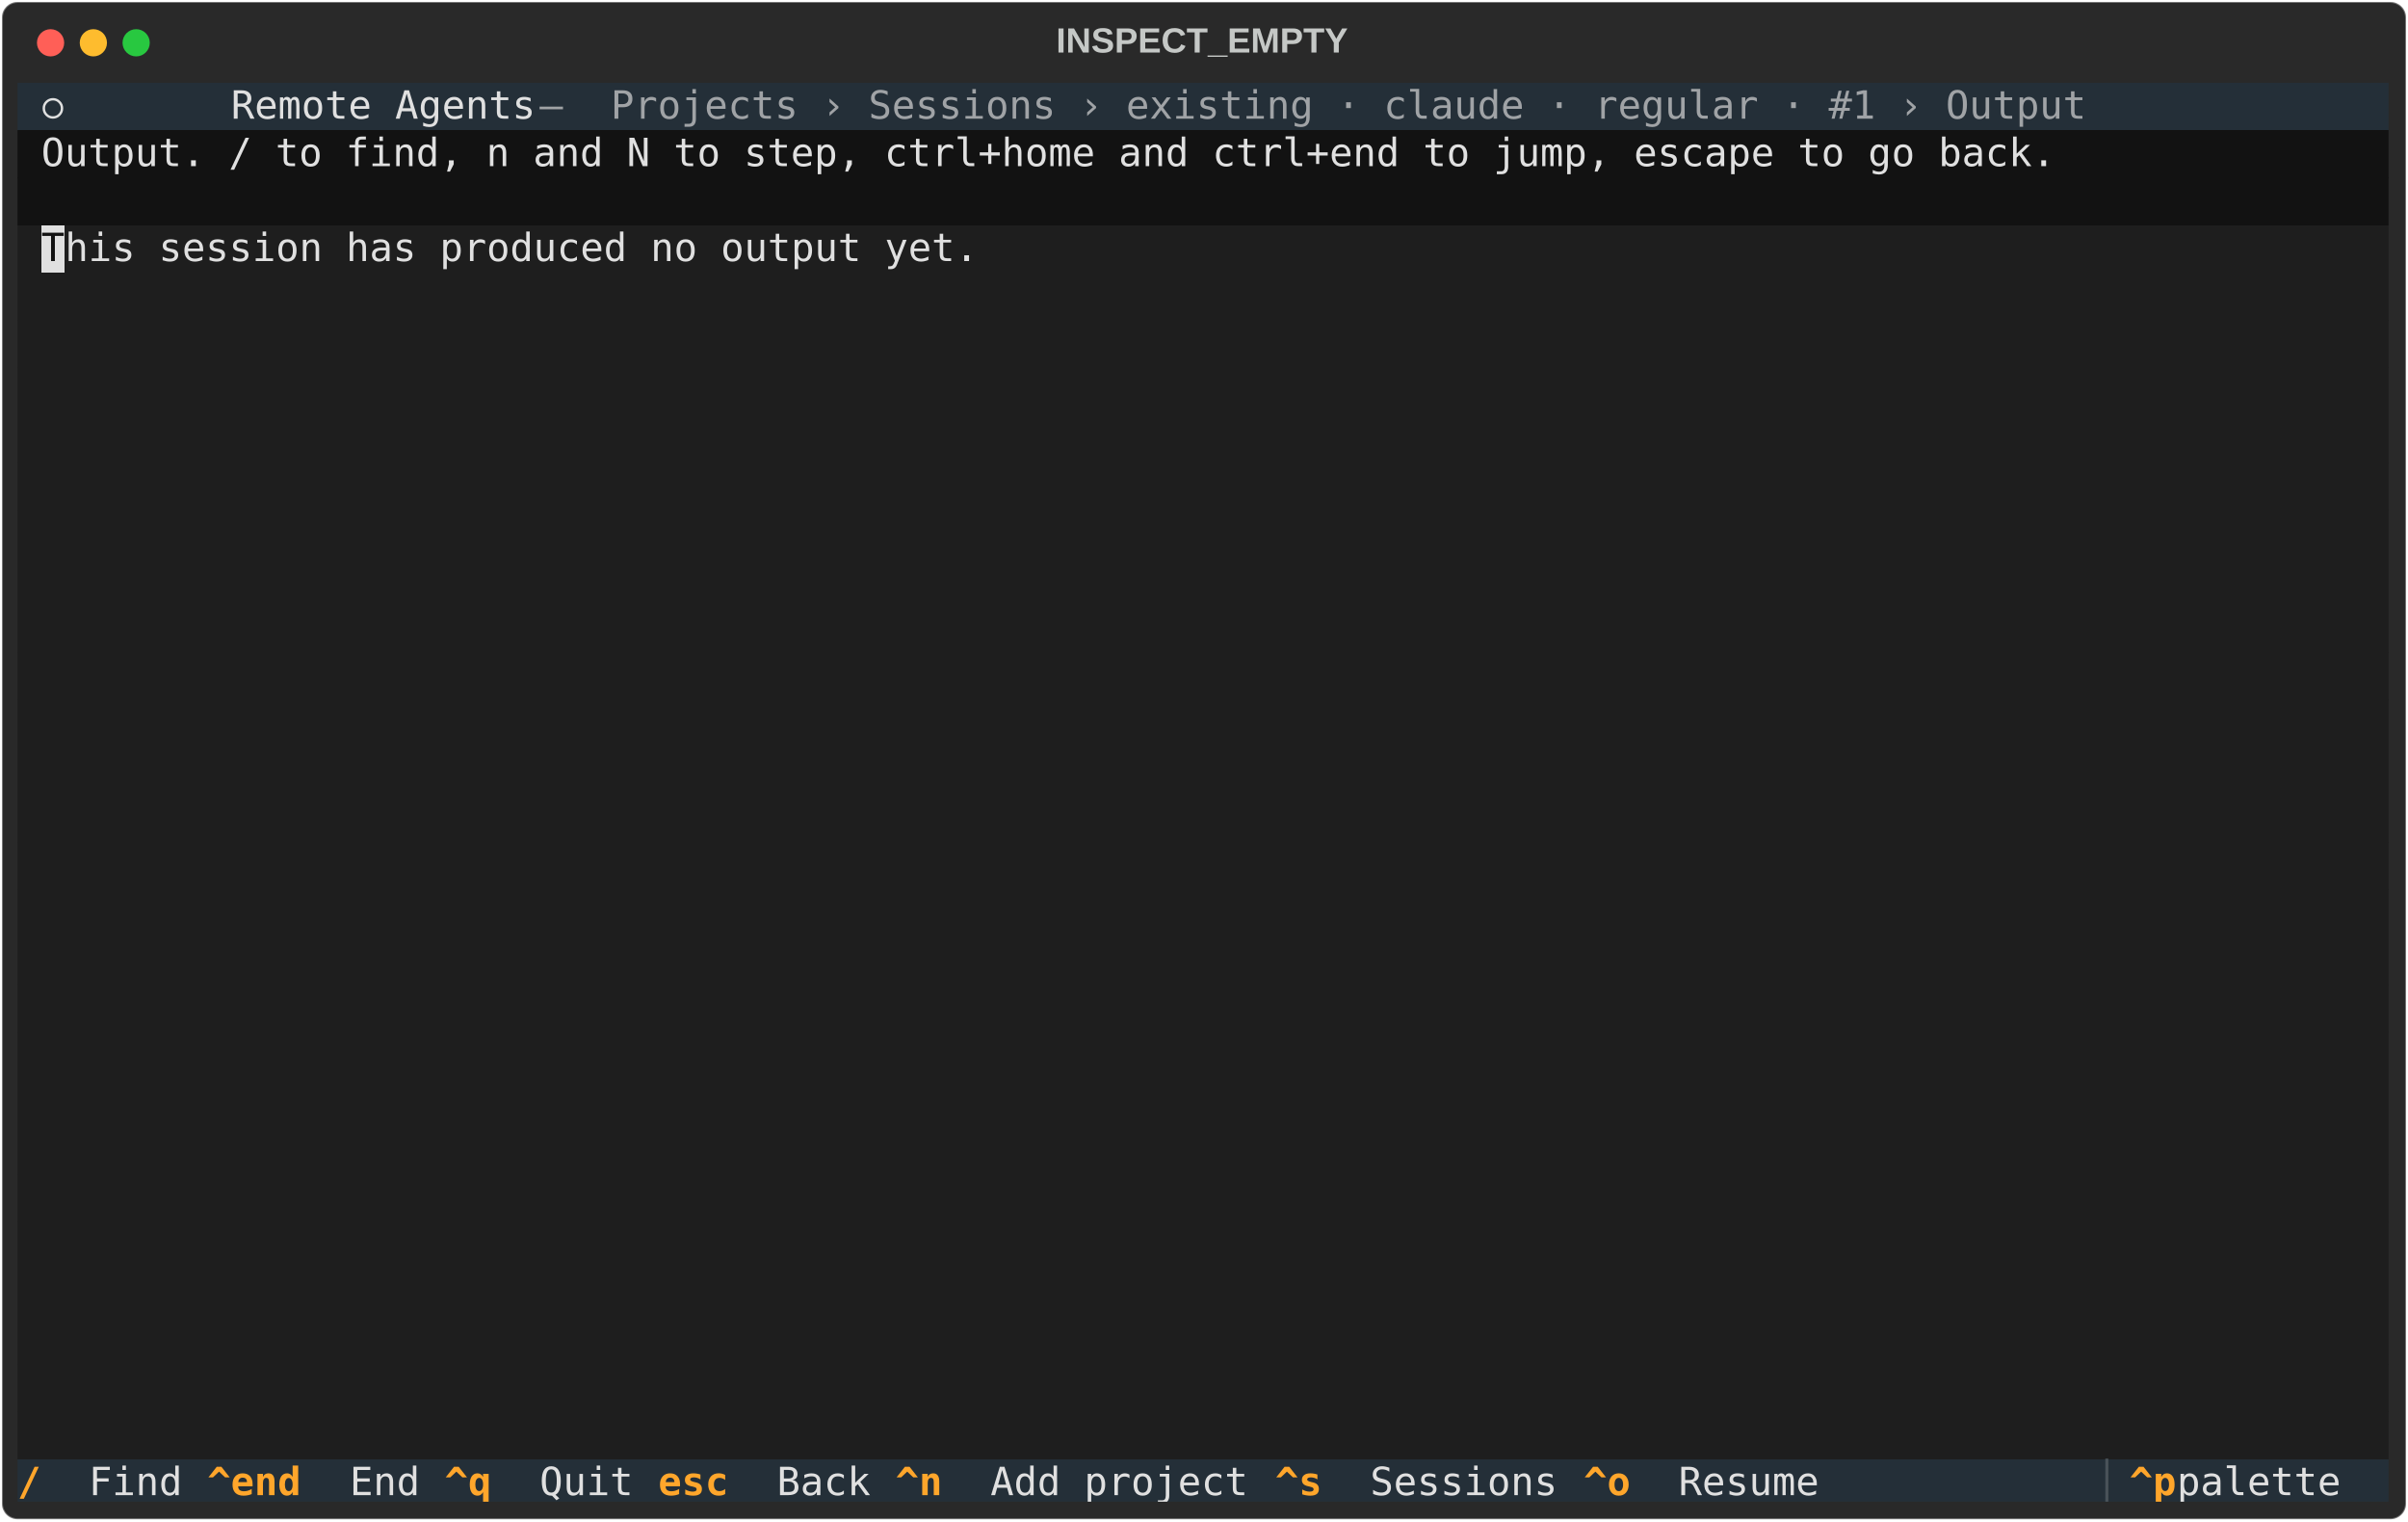
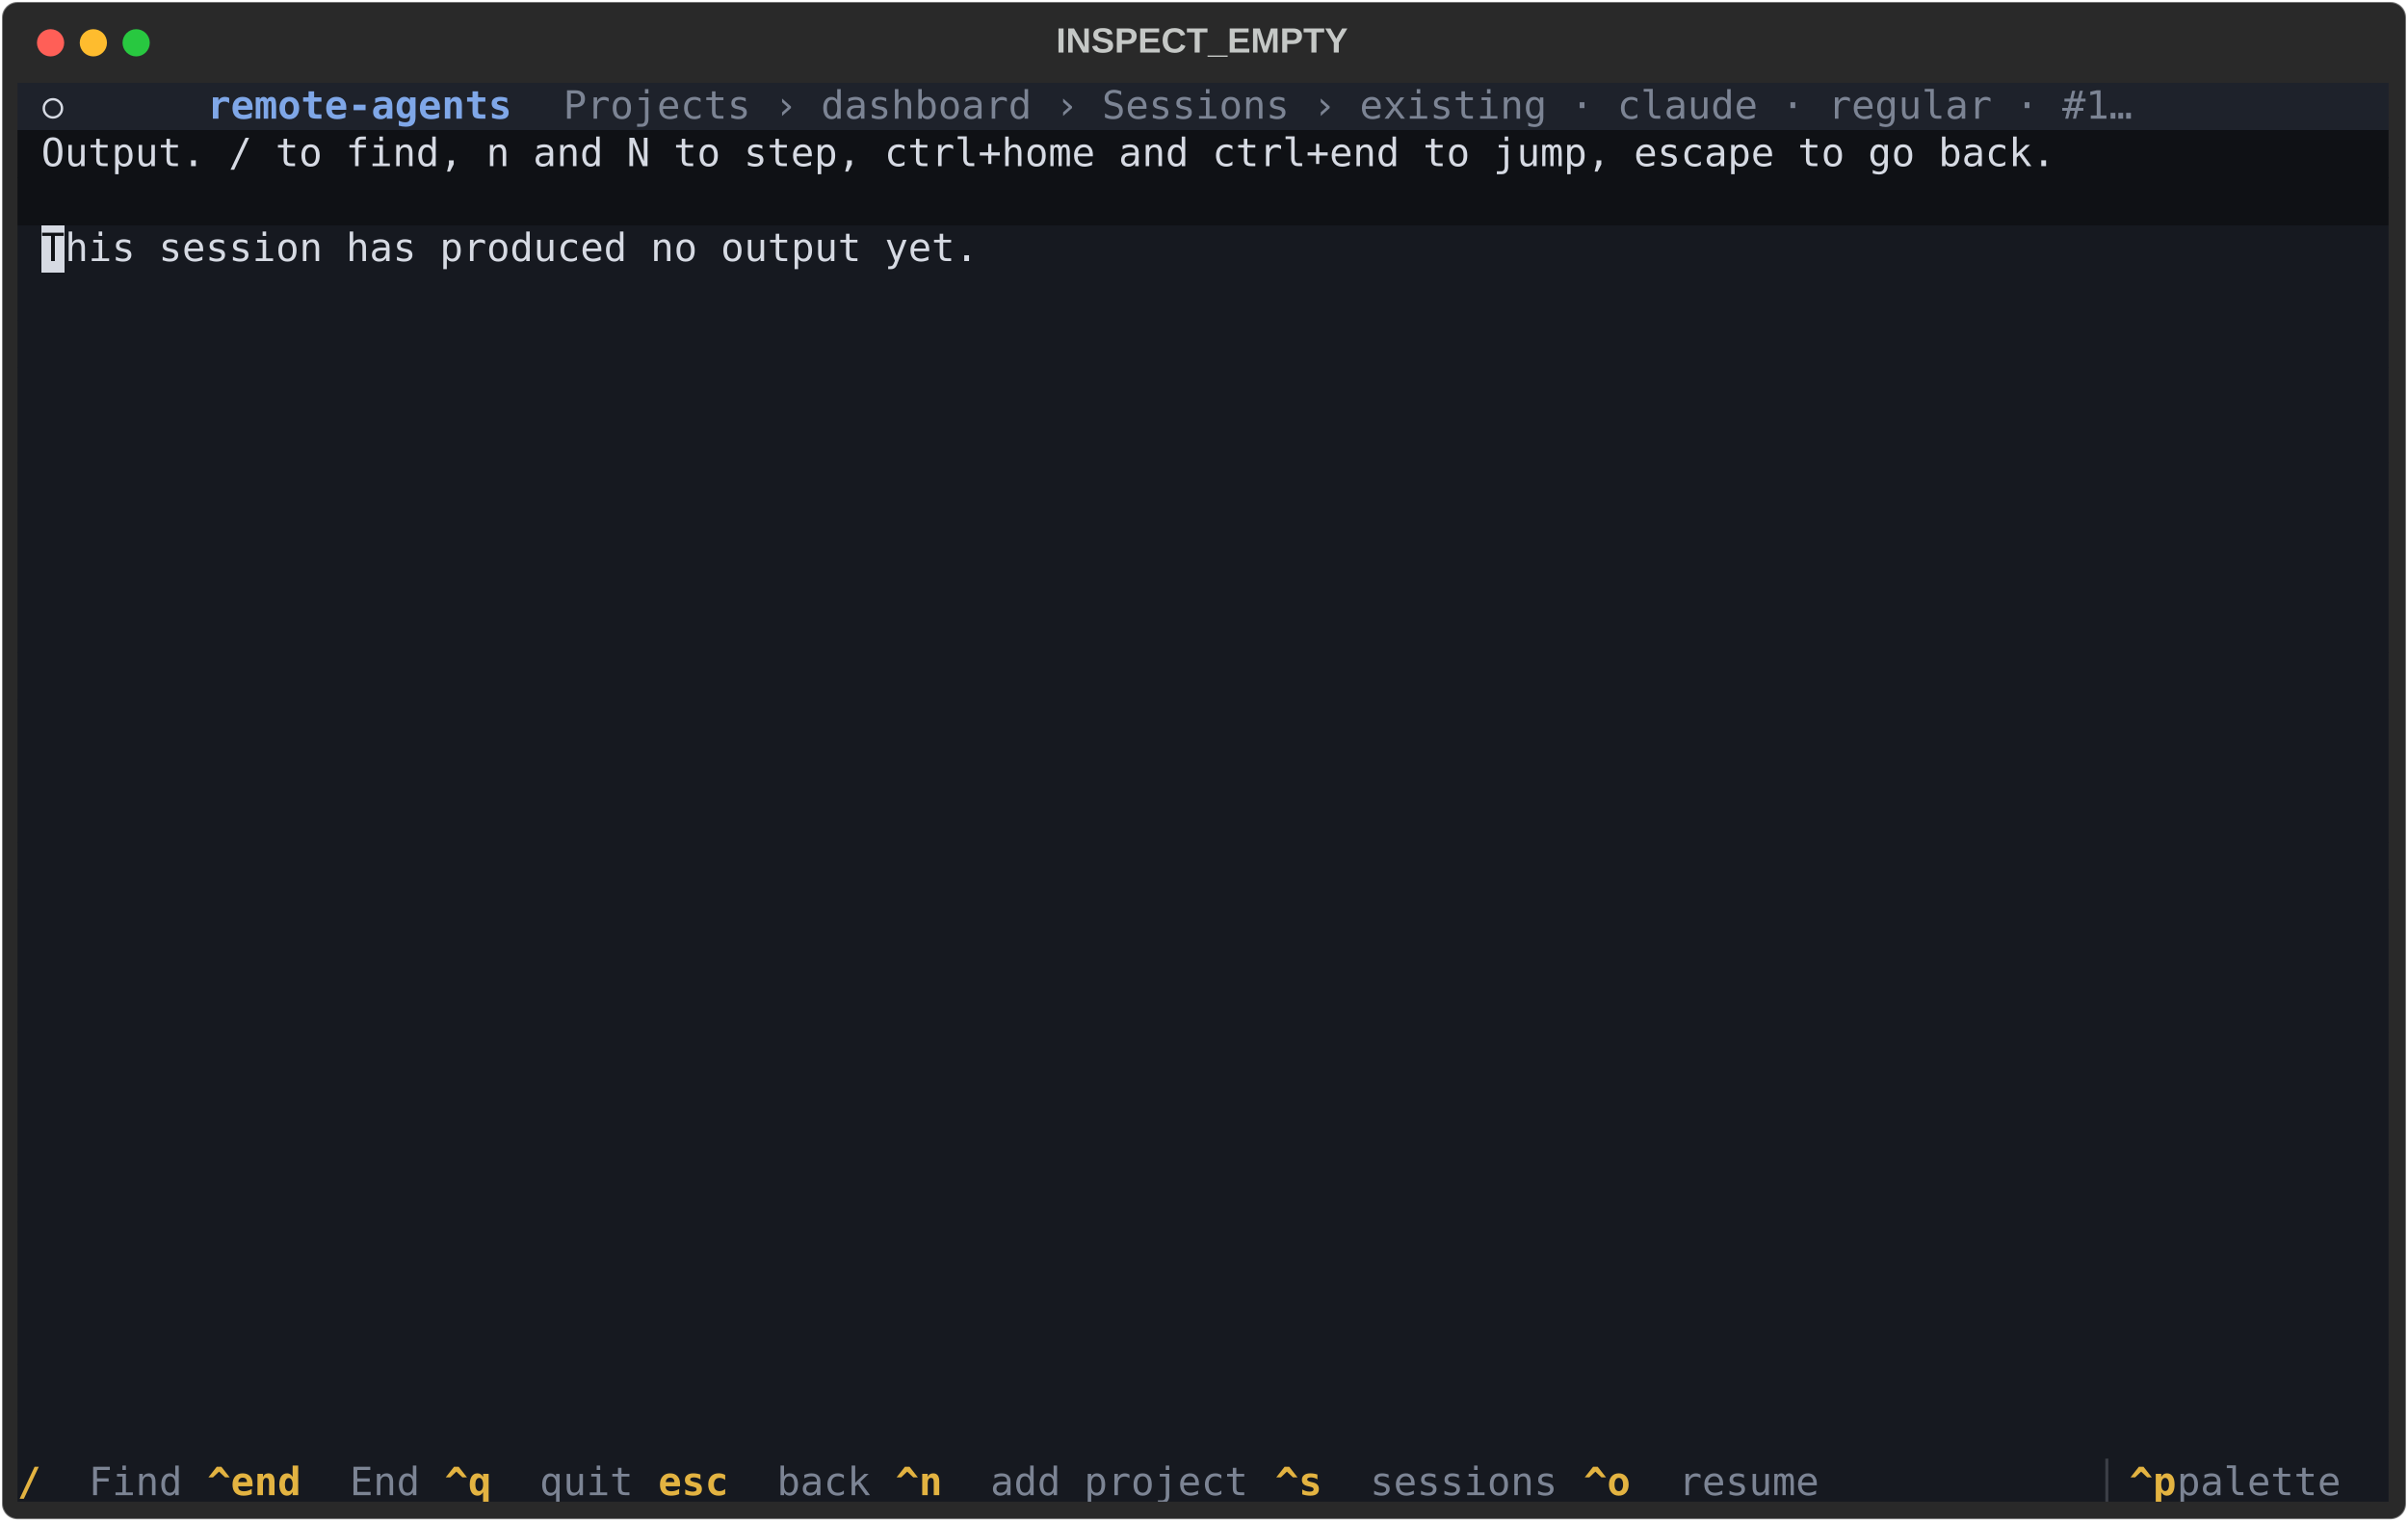
<svg xmlns="http://www.w3.org/2000/svg" class="rich-terminal" viewBox="0 0 1238 782.0">
  <style>

    @font-face {
        font-family: "Fira Code";
        src: local("FiraCode-Regular"),
                url("https://cdnjs.cloudflare.com/ajax/libs/firacode/6.2.0/woff2/FiraCode-Regular.woff2") format("woff2"),
                url("https://cdnjs.cloudflare.com/ajax/libs/firacode/6.2.0/woff/FiraCode-Regular.woff") format("woff");
        font-style: normal;
        font-weight: 400;
    }
    @font-face {
        font-family: "Fira Code";
        src: local("FiraCode-Bold"),
                url("https://cdnjs.cloudflare.com/ajax/libs/firacode/6.2.0/woff2/FiraCode-Bold.woff2") format("woff2"),
                url("https://cdnjs.cloudflare.com/ajax/libs/firacode/6.2.0/woff/FiraCode-Bold.woff") format("woff");
        font-style: bold;
        font-weight: 700;
    }

-     .terminal-3845048805-matrix {
+     .terminal-2926513312-matrix {
        font-family: Fira Code, monospace;
        font-size: 20px;
        line-height: 24.4px;
        font-variant-east-asian: full-width;
    }

-     .terminal-3845048805-title {
+     .terminal-2926513312-title {
        font-size: 18px;
        font-weight: bold;
        font-family: arial;
    }

-     .terminal-3845048805-r1 { fill: #c5c8c6 }
- .terminal-3845048805-r2 { fill: #e0e0e0 }
- .terminal-3845048805-r3 { fill: #a0a3a6 }
- .terminal-3845048805-r4 { fill: #121212 }
- .terminal-3845048805-r5 { fill: #ffa62b;font-weight: bold }
- .terminal-3845048805-r6 { fill: #495259 }
+     .terminal-2926513312-r1 { fill: #c5c8c6 }
+ .terminal-2926513312-r2 { fill: #d6dae3 }
+ .terminal-2926513312-r3 { fill: #7fa7e8;font-weight: bold }
+ .terminal-2926513312-r4 { fill: #7c8494 }
+ .terminal-2926513312-r5 { fill: #0f1115 }
+ .terminal-2926513312-r6 { fill: #e3b341;font-weight: bold }
+ .terminal-2926513312-r7 { fill: #3c3f47 }
    </style>
  <defs>
-     <clipPath id="terminal-3845048805-clip-terminal">
+     <clipPath id="terminal-2926513312-clip-terminal">
      <rect x="0" y="0" width="1219.0" height="731.0" />
    </clipPath>
-     <clipPath id="terminal-3845048805-line-0">
+     <clipPath id="terminal-2926513312-line-0">
      <rect x="0" y="1.5" width="1220" height="24.65" />
    </clipPath>
-     <clipPath id="terminal-3845048805-line-1">
+     <clipPath id="terminal-2926513312-line-1">
      <rect x="0" y="25.9" width="1220" height="24.65" />
    </clipPath>
-     <clipPath id="terminal-3845048805-line-2">
+     <clipPath id="terminal-2926513312-line-2">
      <rect x="0" y="50.3" width="1220" height="24.65" />
    </clipPath>
-     <clipPath id="terminal-3845048805-line-3">
+     <clipPath id="terminal-2926513312-line-3">
      <rect x="0" y="74.7" width="1220" height="24.65" />
    </clipPath>
-     <clipPath id="terminal-3845048805-line-4">
+     <clipPath id="terminal-2926513312-line-4">
      <rect x="0" y="99.1" width="1220" height="24.65" />
    </clipPath>
-     <clipPath id="terminal-3845048805-line-5">
+     <clipPath id="terminal-2926513312-line-5">
      <rect x="0" y="123.5" width="1220" height="24.65" />
    </clipPath>
-     <clipPath id="terminal-3845048805-line-6">
+     <clipPath id="terminal-2926513312-line-6">
      <rect x="0" y="147.9" width="1220" height="24.65" />
    </clipPath>
-     <clipPath id="terminal-3845048805-line-7">
+     <clipPath id="terminal-2926513312-line-7">
      <rect x="0" y="172.3" width="1220" height="24.65" />
    </clipPath>
-     <clipPath id="terminal-3845048805-line-8">
+     <clipPath id="terminal-2926513312-line-8">
      <rect x="0" y="196.7" width="1220" height="24.65" />
    </clipPath>
-     <clipPath id="terminal-3845048805-line-9">
+     <clipPath id="terminal-2926513312-line-9">
      <rect x="0" y="221.1" width="1220" height="24.65" />
    </clipPath>
-     <clipPath id="terminal-3845048805-line-10">
+     <clipPath id="terminal-2926513312-line-10">
      <rect x="0" y="245.5" width="1220" height="24.65" />
    </clipPath>
-     <clipPath id="terminal-3845048805-line-11">
+     <clipPath id="terminal-2926513312-line-11">
      <rect x="0" y="269.9" width="1220" height="24.65" />
    </clipPath>
-     <clipPath id="terminal-3845048805-line-12">
+     <clipPath id="terminal-2926513312-line-12">
      <rect x="0" y="294.3" width="1220" height="24.65" />
    </clipPath>
-     <clipPath id="terminal-3845048805-line-13">
+     <clipPath id="terminal-2926513312-line-13">
      <rect x="0" y="318.7" width="1220" height="24.65" />
    </clipPath>
-     <clipPath id="terminal-3845048805-line-14">
+     <clipPath id="terminal-2926513312-line-14">
      <rect x="0" y="343.1" width="1220" height="24.65" />
    </clipPath>
-     <clipPath id="terminal-3845048805-line-15">
+     <clipPath id="terminal-2926513312-line-15">
      <rect x="0" y="367.5" width="1220" height="24.65" />
    </clipPath>
-     <clipPath id="terminal-3845048805-line-16">
+     <clipPath id="terminal-2926513312-line-16">
      <rect x="0" y="391.9" width="1220" height="24.65" />
    </clipPath>
-     <clipPath id="terminal-3845048805-line-17">
+     <clipPath id="terminal-2926513312-line-17">
      <rect x="0" y="416.3" width="1220" height="24.65" />
    </clipPath>
-     <clipPath id="terminal-3845048805-line-18">
+     <clipPath id="terminal-2926513312-line-18">
      <rect x="0" y="440.7" width="1220" height="24.65" />
    </clipPath>
-     <clipPath id="terminal-3845048805-line-19">
+     <clipPath id="terminal-2926513312-line-19">
      <rect x="0" y="465.1" width="1220" height="24.65" />
    </clipPath>
-     <clipPath id="terminal-3845048805-line-20">
+     <clipPath id="terminal-2926513312-line-20">
      <rect x="0" y="489.5" width="1220" height="24.65" />
    </clipPath>
-     <clipPath id="terminal-3845048805-line-21">
+     <clipPath id="terminal-2926513312-line-21">
      <rect x="0" y="513.9" width="1220" height="24.65" />
    </clipPath>
-     <clipPath id="terminal-3845048805-line-22">
+     <clipPath id="terminal-2926513312-line-22">
      <rect x="0" y="538.3" width="1220" height="24.65" />
    </clipPath>
-     <clipPath id="terminal-3845048805-line-23">
+     <clipPath id="terminal-2926513312-line-23">
      <rect x="0" y="562.7" width="1220" height="24.65" />
    </clipPath>
-     <clipPath id="terminal-3845048805-line-24">
+     <clipPath id="terminal-2926513312-line-24">
      <rect x="0" y="587.1" width="1220" height="24.65" />
    </clipPath>
-     <clipPath id="terminal-3845048805-line-25">
+     <clipPath id="terminal-2926513312-line-25">
      <rect x="0" y="611.5" width="1220" height="24.65" />
    </clipPath>
-     <clipPath id="terminal-3845048805-line-26">
+     <clipPath id="terminal-2926513312-line-26">
      <rect x="0" y="635.9" width="1220" height="24.65" />
    </clipPath>
-     <clipPath id="terminal-3845048805-line-27">
+     <clipPath id="terminal-2926513312-line-27">
      <rect x="0" y="660.3" width="1220" height="24.65" />
    </clipPath>
-     <clipPath id="terminal-3845048805-line-28">
+     <clipPath id="terminal-2926513312-line-28">
      <rect x="0" y="684.7" width="1220" height="24.65" />
    </clipPath>
  </defs>
  <rect fill="#292929" stroke="rgba(255,255,255,0.35)" stroke-width="1" x="1" y="1" width="1236" height="780" rx="8" />
-   <text class="terminal-3845048805-title" fill="#c5c8c6" text-anchor="middle" x="618" y="27">INSPECT_EMPTY</text>
+   <text class="terminal-2926513312-title" fill="#c5c8c6" text-anchor="middle" x="618" y="27">INSPECT_EMPTY</text>
  <g transform="translate(26,22)">
    <circle cx="0" cy="0" r="7" fill="#ff5f57" />
    <circle cx="22" cy="0" r="7" fill="#febc2e" />
    <circle cx="44" cy="0" r="7" fill="#28c840" />
  </g>
-   <g transform="translate(9, 41)" clip-path="url(#terminal-3845048805-clip-terminal)">
-     <rect fill="#242f38" x="0" y="1.5" width="12.2" height="24.65" shape-rendering="crispEdges" />
-     <rect fill="#242f38" x="12.2" y="1.5" width="12.2" height="24.65" shape-rendering="crispEdges" />
-     <rect fill="#242f38" x="24.4" y="1.5" width="61" height="24.65" shape-rendering="crispEdges" />
-     <rect fill="#242f38" x="85.4" y="1.5" width="12.2" height="24.65" shape-rendering="crispEdges" />
-     <rect fill="#242f38" x="97.6" y="1.5" width="12.2" height="24.65" shape-rendering="crispEdges" />
-     <rect fill="#242f38" x="109.8" y="1.5" width="158.6" height="24.65" shape-rendering="crispEdges" />
-     <rect fill="#242f38" x="268.4" y="1.5" width="36.6" height="24.65" shape-rendering="crispEdges" />
-     <rect fill="#242f38" x="305" y="1.5" width="768.6" height="24.65" shape-rendering="crispEdges" />
-     <rect fill="#242f38" x="1073.6" y="1.5" width="24.4" height="24.65" shape-rendering="crispEdges" />
-     <rect fill="#242f38" x="1098" y="1.5" width="12.2" height="24.65" shape-rendering="crispEdges" />
-     <rect fill="#242f38" x="1110.2" y="1.5" width="0" height="24.65" shape-rendering="crispEdges" />
-     <rect fill="#242f38" x="1110.2" y="1.5" width="97.6" height="24.65" shape-rendering="crispEdges" />
-     <rect fill="#242f38" x="1207.8" y="1.5" width="12.2" height="24.65" shape-rendering="crispEdges" />
-     <rect fill="#121212" x="0" y="25.9" width="12.2" height="24.65" shape-rendering="crispEdges" />
-     <rect fill="#121212" x="12.2" y="25.9" width="1049.2" height="24.65" shape-rendering="crispEdges" />
-     <rect fill="#121212" x="1061.4" y="25.9" width="146.4" height="24.65" shape-rendering="crispEdges" />
-     <rect fill="#121212" x="1207.8" y="25.9" width="12.2" height="24.65" shape-rendering="crispEdges" />
-     <rect fill="#121212" x="0" y="50.3" width="12.2" height="24.65" shape-rendering="crispEdges" />
-     <rect fill="#121212" x="12.2" y="50.3" width="1195.6" height="24.65" shape-rendering="crispEdges" />
-     <rect fill="#121212" x="1207.8" y="50.3" width="12.2" height="24.65" shape-rendering="crispEdges" />
-     <rect fill="#1e1e1e" x="0" y="74.7" width="12.2" height="24.65" shape-rendering="crispEdges" />
-     <rect fill="#e0e0e0" x="12.2" y="74.7" width="12.2" height="24.65" shape-rendering="crispEdges" />
-     <rect fill="#1e1e1e" x="24.4" y="74.7" width="488" height="24.65" shape-rendering="crispEdges" />
-     <rect fill="#1e1e1e" x="512.4" y="74.7" width="695.4" height="24.65" shape-rendering="crispEdges" />
-     <rect fill="#1e1e1e" x="1207.8" y="74.7" width="12.2" height="24.65" shape-rendering="crispEdges" />
-     <rect fill="#1e1e1e" x="0" y="99.1" width="12.2" height="24.65" shape-rendering="crispEdges" />
-     <rect fill="#1e1e1e" x="12.2" y="99.1" width="1195.6" height="24.65" shape-rendering="crispEdges" />
-     <rect fill="#1e1e1e" x="1207.8" y="99.1" width="12.2" height="24.65" shape-rendering="crispEdges" />
-     <rect fill="#1e1e1e" x="0" y="123.5" width="12.2" height="24.65" shape-rendering="crispEdges" />
-     <rect fill="#1e1e1e" x="12.2" y="123.5" width="1195.6" height="24.65" shape-rendering="crispEdges" />
-     <rect fill="#1e1e1e" x="1207.8" y="123.5" width="12.2" height="24.65" shape-rendering="crispEdges" />
-     <rect fill="#1e1e1e" x="0" y="147.9" width="12.2" height="24.65" shape-rendering="crispEdges" />
-     <rect fill="#1e1e1e" x="12.2" y="147.9" width="1195.6" height="24.65" shape-rendering="crispEdges" />
-     <rect fill="#1e1e1e" x="1207.8" y="147.9" width="12.2" height="24.65" shape-rendering="crispEdges" />
-     <rect fill="#1e1e1e" x="0" y="172.3" width="12.2" height="24.65" shape-rendering="crispEdges" />
-     <rect fill="#1e1e1e" x="12.2" y="172.3" width="1195.6" height="24.65" shape-rendering="crispEdges" />
-     <rect fill="#1e1e1e" x="1207.8" y="172.3" width="12.2" height="24.65" shape-rendering="crispEdges" />
-     <rect fill="#1e1e1e" x="0" y="196.7" width="12.2" height="24.65" shape-rendering="crispEdges" />
-     <rect fill="#1e1e1e" x="12.2" y="196.7" width="1195.6" height="24.65" shape-rendering="crispEdges" />
-     <rect fill="#1e1e1e" x="1207.8" y="196.7" width="12.2" height="24.65" shape-rendering="crispEdges" />
-     <rect fill="#1e1e1e" x="0" y="221.1" width="12.2" height="24.65" shape-rendering="crispEdges" />
-     <rect fill="#1e1e1e" x="12.2" y="221.1" width="1195.6" height="24.65" shape-rendering="crispEdges" />
-     <rect fill="#1e1e1e" x="1207.8" y="221.1" width="12.2" height="24.65" shape-rendering="crispEdges" />
-     <rect fill="#1e1e1e" x="0" y="245.5" width="12.2" height="24.65" shape-rendering="crispEdges" />
-     <rect fill="#1e1e1e" x="12.2" y="245.5" width="1195.6" height="24.65" shape-rendering="crispEdges" />
-     <rect fill="#1e1e1e" x="1207.8" y="245.5" width="12.2" height="24.65" shape-rendering="crispEdges" />
-     <rect fill="#1e1e1e" x="0" y="269.9" width="12.2" height="24.65" shape-rendering="crispEdges" />
-     <rect fill="#1e1e1e" x="12.2" y="269.9" width="1195.6" height="24.65" shape-rendering="crispEdges" />
-     <rect fill="#1e1e1e" x="1207.8" y="269.9" width="12.2" height="24.65" shape-rendering="crispEdges" />
-     <rect fill="#1e1e1e" x="0" y="294.3" width="12.2" height="24.65" shape-rendering="crispEdges" />
-     <rect fill="#1e1e1e" x="12.2" y="294.3" width="1195.6" height="24.65" shape-rendering="crispEdges" />
-     <rect fill="#1e1e1e" x="1207.8" y="294.3" width="12.2" height="24.65" shape-rendering="crispEdges" />
-     <rect fill="#1e1e1e" x="0" y="318.7" width="12.2" height="24.65" shape-rendering="crispEdges" />
-     <rect fill="#1e1e1e" x="12.2" y="318.7" width="1195.6" height="24.65" shape-rendering="crispEdges" />
-     <rect fill="#1e1e1e" x="1207.8" y="318.7" width="12.2" height="24.65" shape-rendering="crispEdges" />
-     <rect fill="#1e1e1e" x="0" y="343.1" width="12.2" height="24.65" shape-rendering="crispEdges" />
-     <rect fill="#1e1e1e" x="12.2" y="343.1" width="1195.6" height="24.65" shape-rendering="crispEdges" />
-     <rect fill="#1e1e1e" x="1207.8" y="343.1" width="12.2" height="24.65" shape-rendering="crispEdges" />
-     <rect fill="#1e1e1e" x="0" y="367.5" width="12.2" height="24.65" shape-rendering="crispEdges" />
-     <rect fill="#1e1e1e" x="12.2" y="367.5" width="1195.6" height="24.65" shape-rendering="crispEdges" />
-     <rect fill="#1e1e1e" x="1207.8" y="367.5" width="12.2" height="24.65" shape-rendering="crispEdges" />
-     <rect fill="#1e1e1e" x="0" y="391.9" width="12.2" height="24.65" shape-rendering="crispEdges" />
-     <rect fill="#1e1e1e" x="12.2" y="391.9" width="1195.6" height="24.65" shape-rendering="crispEdges" />
-     <rect fill="#1e1e1e" x="1207.8" y="391.9" width="12.2" height="24.65" shape-rendering="crispEdges" />
-     <rect fill="#1e1e1e" x="0" y="416.3" width="12.2" height="24.65" shape-rendering="crispEdges" />
-     <rect fill="#1e1e1e" x="12.2" y="416.3" width="1195.6" height="24.65" shape-rendering="crispEdges" />
-     <rect fill="#1e1e1e" x="1207.8" y="416.3" width="12.2" height="24.65" shape-rendering="crispEdges" />
-     <rect fill="#1e1e1e" x="0" y="440.7" width="12.2" height="24.65" shape-rendering="crispEdges" />
-     <rect fill="#1e1e1e" x="12.2" y="440.7" width="1195.6" height="24.65" shape-rendering="crispEdges" />
-     <rect fill="#1e1e1e" x="1207.8" y="440.7" width="12.2" height="24.65" shape-rendering="crispEdges" />
-     <rect fill="#1e1e1e" x="0" y="465.1" width="12.2" height="24.65" shape-rendering="crispEdges" />
-     <rect fill="#1e1e1e" x="12.2" y="465.1" width="1195.6" height="24.65" shape-rendering="crispEdges" />
-     <rect fill="#1e1e1e" x="1207.8" y="465.1" width="12.2" height="24.65" shape-rendering="crispEdges" />
-     <rect fill="#1e1e1e" x="0" y="489.5" width="12.2" height="24.65" shape-rendering="crispEdges" />
-     <rect fill="#1e1e1e" x="12.2" y="489.5" width="1195.6" height="24.65" shape-rendering="crispEdges" />
-     <rect fill="#1e1e1e" x="1207.8" y="489.5" width="12.2" height="24.65" shape-rendering="crispEdges" />
-     <rect fill="#1e1e1e" x="0" y="513.9" width="12.2" height="24.65" shape-rendering="crispEdges" />
-     <rect fill="#1e1e1e" x="12.2" y="513.9" width="1195.6" height="24.65" shape-rendering="crispEdges" />
-     <rect fill="#1e1e1e" x="1207.8" y="513.9" width="12.2" height="24.65" shape-rendering="crispEdges" />
-     <rect fill="#1e1e1e" x="0" y="538.3" width="12.2" height="24.65" shape-rendering="crispEdges" />
-     <rect fill="#1e1e1e" x="12.2" y="538.3" width="1195.6" height="24.65" shape-rendering="crispEdges" />
-     <rect fill="#1e1e1e" x="1207.8" y="538.3" width="12.2" height="24.65" shape-rendering="crispEdges" />
-     <rect fill="#1e1e1e" x="0" y="562.7" width="12.2" height="24.65" shape-rendering="crispEdges" />
-     <rect fill="#1e1e1e" x="12.2" y="562.7" width="1195.6" height="24.65" shape-rendering="crispEdges" />
-     <rect fill="#1e1e1e" x="1207.8" y="562.7" width="12.2" height="24.65" shape-rendering="crispEdges" />
-     <rect fill="#1e1e1e" x="0" y="587.1" width="12.2" height="24.65" shape-rendering="crispEdges" />
-     <rect fill="#1e1e1e" x="12.2" y="587.1" width="1195.6" height="24.65" shape-rendering="crispEdges" />
-     <rect fill="#1e1e1e" x="1207.8" y="587.1" width="12.2" height="24.65" shape-rendering="crispEdges" />
-     <rect fill="#1e1e1e" x="0" y="611.5" width="12.2" height="24.65" shape-rendering="crispEdges" />
-     <rect fill="#1e1e1e" x="12.2" y="611.5" width="1195.6" height="24.65" shape-rendering="crispEdges" />
-     <rect fill="#1e1e1e" x="1207.8" y="611.5" width="12.2" height="24.65" shape-rendering="crispEdges" />
-     <rect fill="#1e1e1e" x="0" y="635.9" width="12.2" height="24.65" shape-rendering="crispEdges" />
-     <rect fill="#1e1e1e" x="12.2" y="635.9" width="1195.6" height="24.65" shape-rendering="crispEdges" />
-     <rect fill="#1e1e1e" x="1207.8" y="635.9" width="12.2" height="24.65" shape-rendering="crispEdges" />
-     <rect fill="#1e1e1e" x="0" y="660.3" width="12.2" height="24.65" shape-rendering="crispEdges" />
-     <rect fill="#1e1e1e" x="12.2" y="660.3" width="1195.6" height="24.65" shape-rendering="crispEdges" />
-     <rect fill="#1e1e1e" x="1207.8" y="660.3" width="12.2" height="24.65" shape-rendering="crispEdges" />
-     <rect fill="#1e1e1e" x="0" y="684.7" width="12.2" height="24.65" shape-rendering="crispEdges" />
-     <rect fill="#1e1e1e" x="12.2" y="684.7" width="1195.6" height="24.65" shape-rendering="crispEdges" />
-     <rect fill="#1e1e1e" x="1207.8" y="684.7" width="12.2" height="24.65" shape-rendering="crispEdges" />
-     <rect fill="#242f38" x="0" y="709.1" width="36.6" height="24.65" shape-rendering="crispEdges" />
-     <rect fill="#242f38" x="36.6" y="709.1" width="61" height="24.65" shape-rendering="crispEdges" />
-     <rect fill="#242f38" x="97.6" y="709.1" width="73.2" height="24.65" shape-rendering="crispEdges" />
-     <rect fill="#242f38" x="170.8" y="709.1" width="48.8" height="24.65" shape-rendering="crispEdges" />
-     <rect fill="#242f38" x="219.6" y="709.1" width="48.8" height="24.65" shape-rendering="crispEdges" />
-     <rect fill="#242f38" x="268.4" y="709.1" width="61" height="24.65" shape-rendering="crispEdges" />
-     <rect fill="#242f38" x="329.4" y="709.1" width="61" height="24.65" shape-rendering="crispEdges" />
-     <rect fill="#242f38" x="390.4" y="709.1" width="61" height="24.65" shape-rendering="crispEdges" />
-     <rect fill="#242f38" x="451.4" y="709.1" width="48.8" height="24.65" shape-rendering="crispEdges" />
-     <rect fill="#242f38" x="500.2" y="709.1" width="146.4" height="24.65" shape-rendering="crispEdges" />
-     <rect fill="#242f38" x="646.6" y="709.1" width="48.8" height="24.65" shape-rendering="crispEdges" />
-     <rect fill="#242f38" x="695.4" y="709.1" width="109.8" height="24.65" shape-rendering="crispEdges" />
-     <rect fill="#242f38" x="805.2" y="709.1" width="48.8" height="24.65" shape-rendering="crispEdges" />
-     <rect fill="#242f38" x="854" y="709.1" width="85.4" height="24.65" shape-rendering="crispEdges" />
-     <rect fill="#242f38" x="939.4" y="709.1" width="134.2" height="24.65" shape-rendering="crispEdges" />
-     <rect fill="#242f38" x="1073.6" y="709.1" width="12.2" height="24.65" shape-rendering="crispEdges" />
-     <rect fill="#242f38" x="1085.8" y="709.1" width="24.4" height="24.65" shape-rendering="crispEdges" />
-     <rect fill="#242f38" x="1110.2" y="709.1" width="97.6" height="24.65" shape-rendering="crispEdges" />
-     <rect fill="#242f38" x="1207.8" y="709.1" width="12.2" height="24.65" shape-rendering="crispEdges" />
-     <g class="terminal-3845048805-matrix">
-       <text class="terminal-3845048805-r2" x="12.2" y="20" textLength="12.2" clip-path="url(#terminal-3845048805-line-0)">⭘</text>
-       <text class="terminal-3845048805-r2" x="109.8" y="20" textLength="158.6" clip-path="url(#terminal-3845048805-line-0)">Remote Agents</text>
-       <text class="terminal-3845048805-r3" x="268.4" y="20" textLength="36.6" clip-path="url(#terminal-3845048805-line-0)"> — </text>
-       <text class="terminal-3845048805-r3" x="305" y="20" textLength="768.6" clip-path="url(#terminal-3845048805-line-0)">Projects › Sessions › existing · claude · regular · #1 › Output</text>
-       <text class="terminal-3845048805-r1" x="1220" y="20" textLength="12.2" clip-path="url(#terminal-3845048805-line-0)">
- </text>
-       <text class="terminal-3845048805-r2" x="12.2" y="44.4" textLength="1049.2" clip-path="url(#terminal-3845048805-line-1)">Output. / to find, n and N to step, ctrl+home and ctrl+end to jump, escape to go back.</text>
-       <text class="terminal-3845048805-r1" x="1220" y="44.4" textLength="12.2" clip-path="url(#terminal-3845048805-line-1)">
- </text>
-       <text class="terminal-3845048805-r1" x="1220" y="68.8" textLength="12.2" clip-path="url(#terminal-3845048805-line-2)">
- </text>
-       <text class="terminal-3845048805-r4" x="12.2" y="93.2" textLength="12.2" clip-path="url(#terminal-3845048805-line-3)">T</text>
-       <text class="terminal-3845048805-r2" x="24.4" y="93.2" textLength="488" clip-path="url(#terminal-3845048805-line-3)">his session has produced no output yet. </text>
-       <text class="terminal-3845048805-r1" x="1220" y="93.2" textLength="12.2" clip-path="url(#terminal-3845048805-line-3)">
- </text>
-       <text class="terminal-3845048805-r1" x="1220" y="117.6" textLength="12.2" clip-path="url(#terminal-3845048805-line-4)">
- </text>
-       <text class="terminal-3845048805-r1" x="1220" y="142" textLength="12.2" clip-path="url(#terminal-3845048805-line-5)">
- </text>
-       <text class="terminal-3845048805-r1" x="1220" y="166.4" textLength="12.2" clip-path="url(#terminal-3845048805-line-6)">
- </text>
-       <text class="terminal-3845048805-r1" x="1220" y="190.8" textLength="12.2" clip-path="url(#terminal-3845048805-line-7)">
- </text>
-       <text class="terminal-3845048805-r1" x="1220" y="215.2" textLength="12.2" clip-path="url(#terminal-3845048805-line-8)">
- </text>
-       <text class="terminal-3845048805-r1" x="1220" y="239.6" textLength="12.2" clip-path="url(#terminal-3845048805-line-9)">
- </text>
-       <text class="terminal-3845048805-r1" x="1220" y="264" textLength="12.2" clip-path="url(#terminal-3845048805-line-10)">
- </text>
-       <text class="terminal-3845048805-r1" x="1220" y="288.4" textLength="12.2" clip-path="url(#terminal-3845048805-line-11)">
- </text>
-       <text class="terminal-3845048805-r1" x="1220" y="312.8" textLength="12.2" clip-path="url(#terminal-3845048805-line-12)">
- </text>
-       <text class="terminal-3845048805-r1" x="1220" y="337.2" textLength="12.2" clip-path="url(#terminal-3845048805-line-13)">
- </text>
-       <text class="terminal-3845048805-r1" x="1220" y="361.6" textLength="12.2" clip-path="url(#terminal-3845048805-line-14)">
- </text>
-       <text class="terminal-3845048805-r1" x="1220" y="386" textLength="12.2" clip-path="url(#terminal-3845048805-line-15)">
- </text>
-       <text class="terminal-3845048805-r1" x="1220" y="410.4" textLength="12.2" clip-path="url(#terminal-3845048805-line-16)">
- </text>
-       <text class="terminal-3845048805-r1" x="1220" y="434.8" textLength="12.2" clip-path="url(#terminal-3845048805-line-17)">
- </text>
-       <text class="terminal-3845048805-r1" x="1220" y="459.2" textLength="12.2" clip-path="url(#terminal-3845048805-line-18)">
- </text>
-       <text class="terminal-3845048805-r1" x="1220" y="483.6" textLength="12.2" clip-path="url(#terminal-3845048805-line-19)">
- </text>
-       <text class="terminal-3845048805-r1" x="1220" y="508" textLength="12.2" clip-path="url(#terminal-3845048805-line-20)">
- </text>
-       <text class="terminal-3845048805-r1" x="1220" y="532.4" textLength="12.2" clip-path="url(#terminal-3845048805-line-21)">
- </text>
-       <text class="terminal-3845048805-r1" x="1220" y="556.8" textLength="12.2" clip-path="url(#terminal-3845048805-line-22)">
- </text>
-       <text class="terminal-3845048805-r1" x="1220" y="581.2" textLength="12.2" clip-path="url(#terminal-3845048805-line-23)">
- </text>
-       <text class="terminal-3845048805-r1" x="1220" y="605.6" textLength="12.2" clip-path="url(#terminal-3845048805-line-24)">
- </text>
-       <text class="terminal-3845048805-r1" x="1220" y="630" textLength="12.2" clip-path="url(#terminal-3845048805-line-25)">
- </text>
-       <text class="terminal-3845048805-r1" x="1220" y="654.4" textLength="12.2" clip-path="url(#terminal-3845048805-line-26)">
- </text>
-       <text class="terminal-3845048805-r1" x="1220" y="678.8" textLength="12.2" clip-path="url(#terminal-3845048805-line-27)">
- </text>
-       <text class="terminal-3845048805-r1" x="1220" y="703.2" textLength="12.2" clip-path="url(#terminal-3845048805-line-28)">
- </text>
-       <text class="terminal-3845048805-r5" x="0" y="727.6" textLength="36.6" clip-path="url(#terminal-3845048805-line-29)"> / </text>
-       <text class="terminal-3845048805-r2" x="36.6" y="727.6" textLength="61" clip-path="url(#terminal-3845048805-line-29)">Find </text>
-       <text class="terminal-3845048805-r5" x="97.6" y="727.6" textLength="73.2" clip-path="url(#terminal-3845048805-line-29)"> ^end </text>
-       <text class="terminal-3845048805-r2" x="170.8" y="727.6" textLength="48.8" clip-path="url(#terminal-3845048805-line-29)">End </text>
-       <text class="terminal-3845048805-r5" x="219.6" y="727.6" textLength="48.8" clip-path="url(#terminal-3845048805-line-29)"> ^q </text>
-       <text class="terminal-3845048805-r2" x="268.4" y="727.6" textLength="61" clip-path="url(#terminal-3845048805-line-29)">Quit </text>
-       <text class="terminal-3845048805-r5" x="329.4" y="727.6" textLength="61" clip-path="url(#terminal-3845048805-line-29)"> esc </text>
-       <text class="terminal-3845048805-r2" x="390.4" y="727.6" textLength="61" clip-path="url(#terminal-3845048805-line-29)">Back </text>
-       <text class="terminal-3845048805-r5" x="451.4" y="727.6" textLength="48.8" clip-path="url(#terminal-3845048805-line-29)"> ^n </text>
-       <text class="terminal-3845048805-r2" x="500.2" y="727.6" textLength="146.4" clip-path="url(#terminal-3845048805-line-29)">Add project </text>
-       <text class="terminal-3845048805-r5" x="646.6" y="727.6" textLength="48.8" clip-path="url(#terminal-3845048805-line-29)"> ^s </text>
-       <text class="terminal-3845048805-r2" x="695.4" y="727.6" textLength="109.8" clip-path="url(#terminal-3845048805-line-29)">Sessions </text>
-       <text class="terminal-3845048805-r5" x="805.2" y="727.6" textLength="48.8" clip-path="url(#terminal-3845048805-line-29)"> ^o </text>
-       <text class="terminal-3845048805-r2" x="854" y="727.6" textLength="85.4" clip-path="url(#terminal-3845048805-line-29)">Resume </text>
-       <text class="terminal-3845048805-r6" x="1073.6" y="727.6" textLength="12.2" clip-path="url(#terminal-3845048805-line-29)">▏</text>
-       <text class="terminal-3845048805-r5" x="1085.8" y="727.6" textLength="24.4" clip-path="url(#terminal-3845048805-line-29)">^p</text>
-       <text class="terminal-3845048805-r2" x="1110.2" y="727.6" textLength="97.6" clip-path="url(#terminal-3845048805-line-29)"> palette</text>
+   <g transform="translate(9, 41)" clip-path="url(#terminal-2926513312-clip-terminal)">
+     <rect fill="#1e222b" x="0" y="1.5" width="12.2" height="24.65" shape-rendering="crispEdges" />
+     <rect fill="#1e222b" x="12.2" y="1.5" width="12.2" height="24.65" shape-rendering="crispEdges" />
+     <rect fill="#1e222b" x="24.4" y="1.5" width="61" height="24.65" shape-rendering="crispEdges" />
+     <rect fill="#1e222b" x="85.4" y="1.5" width="12.2" height="24.65" shape-rendering="crispEdges" />
+     <rect fill="#1e222b" x="97.6" y="1.5" width="158.6" height="24.65" shape-rendering="crispEdges" />
+     <rect fill="#1e222b" x="256.2" y="1.5" width="24.4" height="24.65" shape-rendering="crispEdges" />
+     <rect fill="#1e222b" x="280.6" y="1.5" width="817.4" height="24.65" shape-rendering="crispEdges" />
+     <rect fill="#1e222b" x="1098" y="1.5" width="12.2" height="24.65" shape-rendering="crispEdges" />
+     <rect fill="#1e222b" x="1110.2" y="1.5" width="0" height="24.65" shape-rendering="crispEdges" />
+     <rect fill="#1e222b" x="1110.2" y="1.5" width="97.6" height="24.65" shape-rendering="crispEdges" />
+     <rect fill="#1e222b" x="1207.8" y="1.5" width="12.2" height="24.65" shape-rendering="crispEdges" />
+     <rect fill="#0f1115" x="0" y="25.9" width="12.2" height="24.65" shape-rendering="crispEdges" />
+     <rect fill="#0f1115" x="12.2" y="25.9" width="1049.2" height="24.65" shape-rendering="crispEdges" />
+     <rect fill="#0f1115" x="1061.4" y="25.9" width="146.4" height="24.65" shape-rendering="crispEdges" />
+     <rect fill="#0f1115" x="1207.8" y="25.9" width="12.2" height="24.65" shape-rendering="crispEdges" />
+     <rect fill="#0f1115" x="0" y="50.3" width="12.2" height="24.65" shape-rendering="crispEdges" />
+     <rect fill="#0f1115" x="12.2" y="50.3" width="1195.6" height="24.65" shape-rendering="crispEdges" />
+     <rect fill="#0f1115" x="1207.8" y="50.3" width="12.2" height="24.65" shape-rendering="crispEdges" />
+     <rect fill="#161920" x="0" y="74.7" width="12.2" height="24.65" shape-rendering="crispEdges" />
+     <rect fill="#d6dae3" x="12.2" y="74.7" width="12.2" height="24.65" shape-rendering="crispEdges" />
+     <rect fill="#161920" x="24.4" y="74.7" width="488" height="24.65" shape-rendering="crispEdges" />
+     <rect fill="#161920" x="512.4" y="74.7" width="695.4" height="24.65" shape-rendering="crispEdges" />
+     <rect fill="#161920" x="1207.8" y="74.7" width="12.2" height="24.65" shape-rendering="crispEdges" />
+     <rect fill="#161920" x="0" y="99.1" width="12.2" height="24.65" shape-rendering="crispEdges" />
+     <rect fill="#161920" x="12.2" y="99.1" width="1195.6" height="24.65" shape-rendering="crispEdges" />
+     <rect fill="#161920" x="1207.8" y="99.1" width="12.2" height="24.65" shape-rendering="crispEdges" />
+     <rect fill="#161920" x="0" y="123.5" width="12.2" height="24.65" shape-rendering="crispEdges" />
+     <rect fill="#161920" x="12.2" y="123.5" width="1195.6" height="24.65" shape-rendering="crispEdges" />
+     <rect fill="#161920" x="1207.8" y="123.5" width="12.2" height="24.65" shape-rendering="crispEdges" />
+     <rect fill="#161920" x="0" y="147.9" width="12.2" height="24.65" shape-rendering="crispEdges" />
+     <rect fill="#161920" x="12.2" y="147.9" width="1195.6" height="24.65" shape-rendering="crispEdges" />
+     <rect fill="#161920" x="1207.8" y="147.9" width="12.2" height="24.65" shape-rendering="crispEdges" />
+     <rect fill="#161920" x="0" y="172.3" width="12.2" height="24.65" shape-rendering="crispEdges" />
+     <rect fill="#161920" x="12.2" y="172.3" width="1195.6" height="24.65" shape-rendering="crispEdges" />
+     <rect fill="#161920" x="1207.8" y="172.3" width="12.2" height="24.65" shape-rendering="crispEdges" />
+     <rect fill="#161920" x="0" y="196.7" width="12.2" height="24.65" shape-rendering="crispEdges" />
+     <rect fill="#161920" x="12.2" y="196.7" width="1195.6" height="24.65" shape-rendering="crispEdges" />
+     <rect fill="#161920" x="1207.8" y="196.7" width="12.2" height="24.65" shape-rendering="crispEdges" />
+     <rect fill="#161920" x="0" y="221.1" width="12.2" height="24.65" shape-rendering="crispEdges" />
+     <rect fill="#161920" x="12.2" y="221.1" width="1195.6" height="24.65" shape-rendering="crispEdges" />
+     <rect fill="#161920" x="1207.8" y="221.1" width="12.2" height="24.65" shape-rendering="crispEdges" />
+     <rect fill="#161920" x="0" y="245.5" width="12.2" height="24.65" shape-rendering="crispEdges" />
+     <rect fill="#161920" x="12.2" y="245.5" width="1195.6" height="24.65" shape-rendering="crispEdges" />
+     <rect fill="#161920" x="1207.8" y="245.5" width="12.2" height="24.65" shape-rendering="crispEdges" />
+     <rect fill="#161920" x="0" y="269.9" width="12.2" height="24.65" shape-rendering="crispEdges" />
+     <rect fill="#161920" x="12.2" y="269.9" width="1195.6" height="24.65" shape-rendering="crispEdges" />
+     <rect fill="#161920" x="1207.8" y="269.9" width="12.2" height="24.65" shape-rendering="crispEdges" />
+     <rect fill="#161920" x="0" y="294.3" width="12.2" height="24.65" shape-rendering="crispEdges" />
+     <rect fill="#161920" x="12.2" y="294.3" width="1195.6" height="24.65" shape-rendering="crispEdges" />
+     <rect fill="#161920" x="1207.8" y="294.3" width="12.2" height="24.65" shape-rendering="crispEdges" />
+     <rect fill="#161920" x="0" y="318.7" width="12.2" height="24.65" shape-rendering="crispEdges" />
+     <rect fill="#161920" x="12.2" y="318.7" width="1195.6" height="24.65" shape-rendering="crispEdges" />
+     <rect fill="#161920" x="1207.8" y="318.7" width="12.2" height="24.65" shape-rendering="crispEdges" />
+     <rect fill="#161920" x="0" y="343.1" width="12.2" height="24.65" shape-rendering="crispEdges" />
+     <rect fill="#161920" x="12.2" y="343.1" width="1195.6" height="24.65" shape-rendering="crispEdges" />
+     <rect fill="#161920" x="1207.8" y="343.1" width="12.2" height="24.65" shape-rendering="crispEdges" />
+     <rect fill="#161920" x="0" y="367.5" width="12.2" height="24.65" shape-rendering="crispEdges" />
+     <rect fill="#161920" x="12.2" y="367.5" width="1195.6" height="24.65" shape-rendering="crispEdges" />
+     <rect fill="#161920" x="1207.8" y="367.5" width="12.2" height="24.65" shape-rendering="crispEdges" />
+     <rect fill="#161920" x="0" y="391.9" width="12.2" height="24.65" shape-rendering="crispEdges" />
+     <rect fill="#161920" x="12.2" y="391.9" width="1195.6" height="24.65" shape-rendering="crispEdges" />
+     <rect fill="#161920" x="1207.8" y="391.9" width="12.2" height="24.65" shape-rendering="crispEdges" />
+     <rect fill="#161920" x="0" y="416.3" width="12.2" height="24.65" shape-rendering="crispEdges" />
+     <rect fill="#161920" x="12.2" y="416.3" width="1195.6" height="24.65" shape-rendering="crispEdges" />
+     <rect fill="#161920" x="1207.8" y="416.3" width="12.2" height="24.65" shape-rendering="crispEdges" />
+     <rect fill="#161920" x="0" y="440.7" width="12.2" height="24.65" shape-rendering="crispEdges" />
+     <rect fill="#161920" x="12.2" y="440.7" width="1195.6" height="24.65" shape-rendering="crispEdges" />
+     <rect fill="#161920" x="1207.8" y="440.7" width="12.2" height="24.65" shape-rendering="crispEdges" />
+     <rect fill="#161920" x="0" y="465.1" width="12.2" height="24.65" shape-rendering="crispEdges" />
+     <rect fill="#161920" x="12.2" y="465.1" width="1195.6" height="24.65" shape-rendering="crispEdges" />
+     <rect fill="#161920" x="1207.8" y="465.1" width="12.2" height="24.65" shape-rendering="crispEdges" />
+     <rect fill="#161920" x="0" y="489.5" width="12.2" height="24.65" shape-rendering="crispEdges" />
+     <rect fill="#161920" x="12.2" y="489.5" width="1195.6" height="24.65" shape-rendering="crispEdges" />
+     <rect fill="#161920" x="1207.8" y="489.5" width="12.2" height="24.65" shape-rendering="crispEdges" />
+     <rect fill="#161920" x="0" y="513.9" width="12.2" height="24.65" shape-rendering="crispEdges" />
+     <rect fill="#161920" x="12.2" y="513.9" width="1195.6" height="24.65" shape-rendering="crispEdges" />
+     <rect fill="#161920" x="1207.8" y="513.9" width="12.2" height="24.65" shape-rendering="crispEdges" />
+     <rect fill="#161920" x="0" y="538.3" width="12.2" height="24.65" shape-rendering="crispEdges" />
+     <rect fill="#161920" x="12.2" y="538.3" width="1195.6" height="24.65" shape-rendering="crispEdges" />
+     <rect fill="#161920" x="1207.8" y="538.3" width="12.2" height="24.65" shape-rendering="crispEdges" />
+     <rect fill="#161920" x="0" y="562.7" width="12.2" height="24.65" shape-rendering="crispEdges" />
+     <rect fill="#161920" x="12.2" y="562.7" width="1195.6" height="24.65" shape-rendering="crispEdges" />
+     <rect fill="#161920" x="1207.8" y="562.7" width="12.2" height="24.65" shape-rendering="crispEdges" />
+     <rect fill="#161920" x="0" y="587.1" width="12.2" height="24.65" shape-rendering="crispEdges" />
+     <rect fill="#161920" x="12.2" y="587.1" width="1195.6" height="24.65" shape-rendering="crispEdges" />
+     <rect fill="#161920" x="1207.8" y="587.1" width="12.2" height="24.65" shape-rendering="crispEdges" />
+     <rect fill="#161920" x="0" y="611.5" width="12.2" height="24.65" shape-rendering="crispEdges" />
+     <rect fill="#161920" x="12.2" y="611.5" width="1195.6" height="24.65" shape-rendering="crispEdges" />
+     <rect fill="#161920" x="1207.8" y="611.5" width="12.2" height="24.65" shape-rendering="crispEdges" />
+     <rect fill="#161920" x="0" y="635.9" width="12.2" height="24.65" shape-rendering="crispEdges" />
+     <rect fill="#161920" x="12.2" y="635.9" width="1195.6" height="24.65" shape-rendering="crispEdges" />
+     <rect fill="#161920" x="1207.8" y="635.9" width="12.2" height="24.65" shape-rendering="crispEdges" />
+     <rect fill="#161920" x="0" y="660.3" width="12.2" height="24.65" shape-rendering="crispEdges" />
+     <rect fill="#161920" x="12.2" y="660.3" width="1195.6" height="24.65" shape-rendering="crispEdges" />
+     <rect fill="#161920" x="1207.8" y="660.3" width="12.2" height="24.65" shape-rendering="crispEdges" />
+     <rect fill="#161920" x="0" y="684.7" width="12.2" height="24.65" shape-rendering="crispEdges" />
+     <rect fill="#161920" x="12.2" y="684.7" width="1195.6" height="24.65" shape-rendering="crispEdges" />
+     <rect fill="#161920" x="1207.8" y="684.7" width="12.2" height="24.65" shape-rendering="crispEdges" />
+     <rect fill="#161920" x="0" y="709.1" width="36.6" height="24.65" shape-rendering="crispEdges" />
+     <rect fill="#161920" x="36.6" y="709.1" width="61" height="24.65" shape-rendering="crispEdges" />
+     <rect fill="#161920" x="97.6" y="709.1" width="73.2" height="24.65" shape-rendering="crispEdges" />
+     <rect fill="#161920" x="170.8" y="709.1" width="48.8" height="24.65" shape-rendering="crispEdges" />
+     <rect fill="#161920" x="219.6" y="709.1" width="48.8" height="24.65" shape-rendering="crispEdges" />
+     <rect fill="#161920" x="268.4" y="709.1" width="61" height="24.65" shape-rendering="crispEdges" />
+     <rect fill="#161920" x="329.4" y="709.1" width="61" height="24.65" shape-rendering="crispEdges" />
+     <rect fill="#161920" x="390.4" y="709.1" width="61" height="24.65" shape-rendering="crispEdges" />
+     <rect fill="#161920" x="451.4" y="709.1" width="48.8" height="24.65" shape-rendering="crispEdges" />
+     <rect fill="#161920" x="500.2" y="709.1" width="146.4" height="24.65" shape-rendering="crispEdges" />
+     <rect fill="#161920" x="646.6" y="709.1" width="48.8" height="24.65" shape-rendering="crispEdges" />
+     <rect fill="#161920" x="695.4" y="709.1" width="109.8" height="24.65" shape-rendering="crispEdges" />
+     <rect fill="#161920" x="805.2" y="709.1" width="48.8" height="24.65" shape-rendering="crispEdges" />
+     <rect fill="#161920" x="854" y="709.1" width="85.4" height="24.65" shape-rendering="crispEdges" />
+     <rect fill="#161920" x="939.4" y="709.1" width="134.2" height="24.65" shape-rendering="crispEdges" />
+     <rect fill="#161920" x="1073.6" y="709.1" width="12.2" height="24.65" shape-rendering="crispEdges" />
+     <rect fill="#161920" x="1085.8" y="709.1" width="24.4" height="24.65" shape-rendering="crispEdges" />
+     <rect fill="#161920" x="1110.2" y="709.1" width="97.6" height="24.65" shape-rendering="crispEdges" />
+     <rect fill="#161920" x="1207.8" y="709.1" width="12.2" height="24.65" shape-rendering="crispEdges" />
+     <g class="terminal-2926513312-matrix">
+       <text class="terminal-2926513312-r2" x="12.2" y="20" textLength="12.2" clip-path="url(#terminal-2926513312-line-0)">⭘</text>
+       <text class="terminal-2926513312-r3" x="97.6" y="20" textLength="158.6" clip-path="url(#terminal-2926513312-line-0)">remote-agents</text>
+       <text class="terminal-2926513312-r4" x="280.6" y="20" textLength="817.4" clip-path="url(#terminal-2926513312-line-0)">Projects › dashboard › Sessions › existing · claude · regular · #1…</text>
+       <text class="terminal-2926513312-r1" x="1220" y="20" textLength="12.2" clip-path="url(#terminal-2926513312-line-0)">
+ </text>
+       <text class="terminal-2926513312-r2" x="12.2" y="44.4" textLength="1049.2" clip-path="url(#terminal-2926513312-line-1)">Output. / to find, n and N to step, ctrl+home and ctrl+end to jump, escape to go back.</text>
+       <text class="terminal-2926513312-r1" x="1220" y="44.4" textLength="12.2" clip-path="url(#terminal-2926513312-line-1)">
+ </text>
+       <text class="terminal-2926513312-r1" x="1220" y="68.8" textLength="12.2" clip-path="url(#terminal-2926513312-line-2)">
+ </text>
+       <text class="terminal-2926513312-r5" x="12.2" y="93.2" textLength="12.2" clip-path="url(#terminal-2926513312-line-3)">T</text>
+       <text class="terminal-2926513312-r2" x="24.4" y="93.2" textLength="488" clip-path="url(#terminal-2926513312-line-3)">his session has produced no output yet. </text>
+       <text class="terminal-2926513312-r1" x="1220" y="93.2" textLength="12.2" clip-path="url(#terminal-2926513312-line-3)">
+ </text>
+       <text class="terminal-2926513312-r1" x="1220" y="117.6" textLength="12.2" clip-path="url(#terminal-2926513312-line-4)">
+ </text>
+       <text class="terminal-2926513312-r1" x="1220" y="142" textLength="12.2" clip-path="url(#terminal-2926513312-line-5)">
+ </text>
+       <text class="terminal-2926513312-r1" x="1220" y="166.4" textLength="12.2" clip-path="url(#terminal-2926513312-line-6)">
+ </text>
+       <text class="terminal-2926513312-r1" x="1220" y="190.8" textLength="12.2" clip-path="url(#terminal-2926513312-line-7)">
+ </text>
+       <text class="terminal-2926513312-r1" x="1220" y="215.2" textLength="12.2" clip-path="url(#terminal-2926513312-line-8)">
+ </text>
+       <text class="terminal-2926513312-r1" x="1220" y="239.6" textLength="12.2" clip-path="url(#terminal-2926513312-line-9)">
+ </text>
+       <text class="terminal-2926513312-r1" x="1220" y="264" textLength="12.2" clip-path="url(#terminal-2926513312-line-10)">
+ </text>
+       <text class="terminal-2926513312-r1" x="1220" y="288.4" textLength="12.2" clip-path="url(#terminal-2926513312-line-11)">
+ </text>
+       <text class="terminal-2926513312-r1" x="1220" y="312.8" textLength="12.2" clip-path="url(#terminal-2926513312-line-12)">
+ </text>
+       <text class="terminal-2926513312-r1" x="1220" y="337.2" textLength="12.2" clip-path="url(#terminal-2926513312-line-13)">
+ </text>
+       <text class="terminal-2926513312-r1" x="1220" y="361.6" textLength="12.2" clip-path="url(#terminal-2926513312-line-14)">
+ </text>
+       <text class="terminal-2926513312-r1" x="1220" y="386" textLength="12.2" clip-path="url(#terminal-2926513312-line-15)">
+ </text>
+       <text class="terminal-2926513312-r1" x="1220" y="410.4" textLength="12.2" clip-path="url(#terminal-2926513312-line-16)">
+ </text>
+       <text class="terminal-2926513312-r1" x="1220" y="434.8" textLength="12.2" clip-path="url(#terminal-2926513312-line-17)">
+ </text>
+       <text class="terminal-2926513312-r1" x="1220" y="459.2" textLength="12.2" clip-path="url(#terminal-2926513312-line-18)">
+ </text>
+       <text class="terminal-2926513312-r1" x="1220" y="483.6" textLength="12.2" clip-path="url(#terminal-2926513312-line-19)">
+ </text>
+       <text class="terminal-2926513312-r1" x="1220" y="508" textLength="12.2" clip-path="url(#terminal-2926513312-line-20)">
+ </text>
+       <text class="terminal-2926513312-r1" x="1220" y="532.4" textLength="12.2" clip-path="url(#terminal-2926513312-line-21)">
+ </text>
+       <text class="terminal-2926513312-r1" x="1220" y="556.8" textLength="12.2" clip-path="url(#terminal-2926513312-line-22)">
+ </text>
+       <text class="terminal-2926513312-r1" x="1220" y="581.2" textLength="12.2" clip-path="url(#terminal-2926513312-line-23)">
+ </text>
+       <text class="terminal-2926513312-r1" x="1220" y="605.6" textLength="12.2" clip-path="url(#terminal-2926513312-line-24)">
+ </text>
+       <text class="terminal-2926513312-r1" x="1220" y="630" textLength="12.2" clip-path="url(#terminal-2926513312-line-25)">
+ </text>
+       <text class="terminal-2926513312-r1" x="1220" y="654.4" textLength="12.2" clip-path="url(#terminal-2926513312-line-26)">
+ </text>
+       <text class="terminal-2926513312-r1" x="1220" y="678.8" textLength="12.2" clip-path="url(#terminal-2926513312-line-27)">
+ </text>
+       <text class="terminal-2926513312-r1" x="1220" y="703.2" textLength="12.2" clip-path="url(#terminal-2926513312-line-28)">
+ </text>
+       <text class="terminal-2926513312-r6" x="0" y="727.6" textLength="36.6" clip-path="url(#terminal-2926513312-line-29)"> / </text>
+       <text class="terminal-2926513312-r4" x="36.6" y="727.6" textLength="61" clip-path="url(#terminal-2926513312-line-29)">Find </text>
+       <text class="terminal-2926513312-r6" x="97.6" y="727.6" textLength="73.2" clip-path="url(#terminal-2926513312-line-29)"> ^end </text>
+       <text class="terminal-2926513312-r4" x="170.8" y="727.6" textLength="48.8" clip-path="url(#terminal-2926513312-line-29)">End </text>
+       <text class="terminal-2926513312-r6" x="219.6" y="727.6" textLength="48.8" clip-path="url(#terminal-2926513312-line-29)"> ^q </text>
+       <text class="terminal-2926513312-r4" x="268.4" y="727.6" textLength="61" clip-path="url(#terminal-2926513312-line-29)">quit </text>
+       <text class="terminal-2926513312-r6" x="329.4" y="727.6" textLength="61" clip-path="url(#terminal-2926513312-line-29)"> esc </text>
+       <text class="terminal-2926513312-r4" x="390.4" y="727.6" textLength="61" clip-path="url(#terminal-2926513312-line-29)">back </text>
+       <text class="terminal-2926513312-r6" x="451.4" y="727.6" textLength="48.8" clip-path="url(#terminal-2926513312-line-29)"> ^n </text>
+       <text class="terminal-2926513312-r4" x="500.2" y="727.6" textLength="146.4" clip-path="url(#terminal-2926513312-line-29)">add project </text>
+       <text class="terminal-2926513312-r6" x="646.6" y="727.6" textLength="48.8" clip-path="url(#terminal-2926513312-line-29)"> ^s </text>
+       <text class="terminal-2926513312-r4" x="695.4" y="727.6" textLength="109.8" clip-path="url(#terminal-2926513312-line-29)">sessions </text>
+       <text class="terminal-2926513312-r6" x="805.2" y="727.6" textLength="48.8" clip-path="url(#terminal-2926513312-line-29)"> ^o </text>
+       <text class="terminal-2926513312-r4" x="854" y="727.6" textLength="85.4" clip-path="url(#terminal-2926513312-line-29)">resume </text>
+       <text class="terminal-2926513312-r7" x="1073.6" y="727.6" textLength="12.2" clip-path="url(#terminal-2926513312-line-29)">▏</text>
+       <text class="terminal-2926513312-r6" x="1085.8" y="727.6" textLength="24.4" clip-path="url(#terminal-2926513312-line-29)">^p</text>
+       <text class="terminal-2926513312-r4" x="1110.2" y="727.6" textLength="97.6" clip-path="url(#terminal-2926513312-line-29)"> palette</text>
    </g>
  </g>
</svg>
